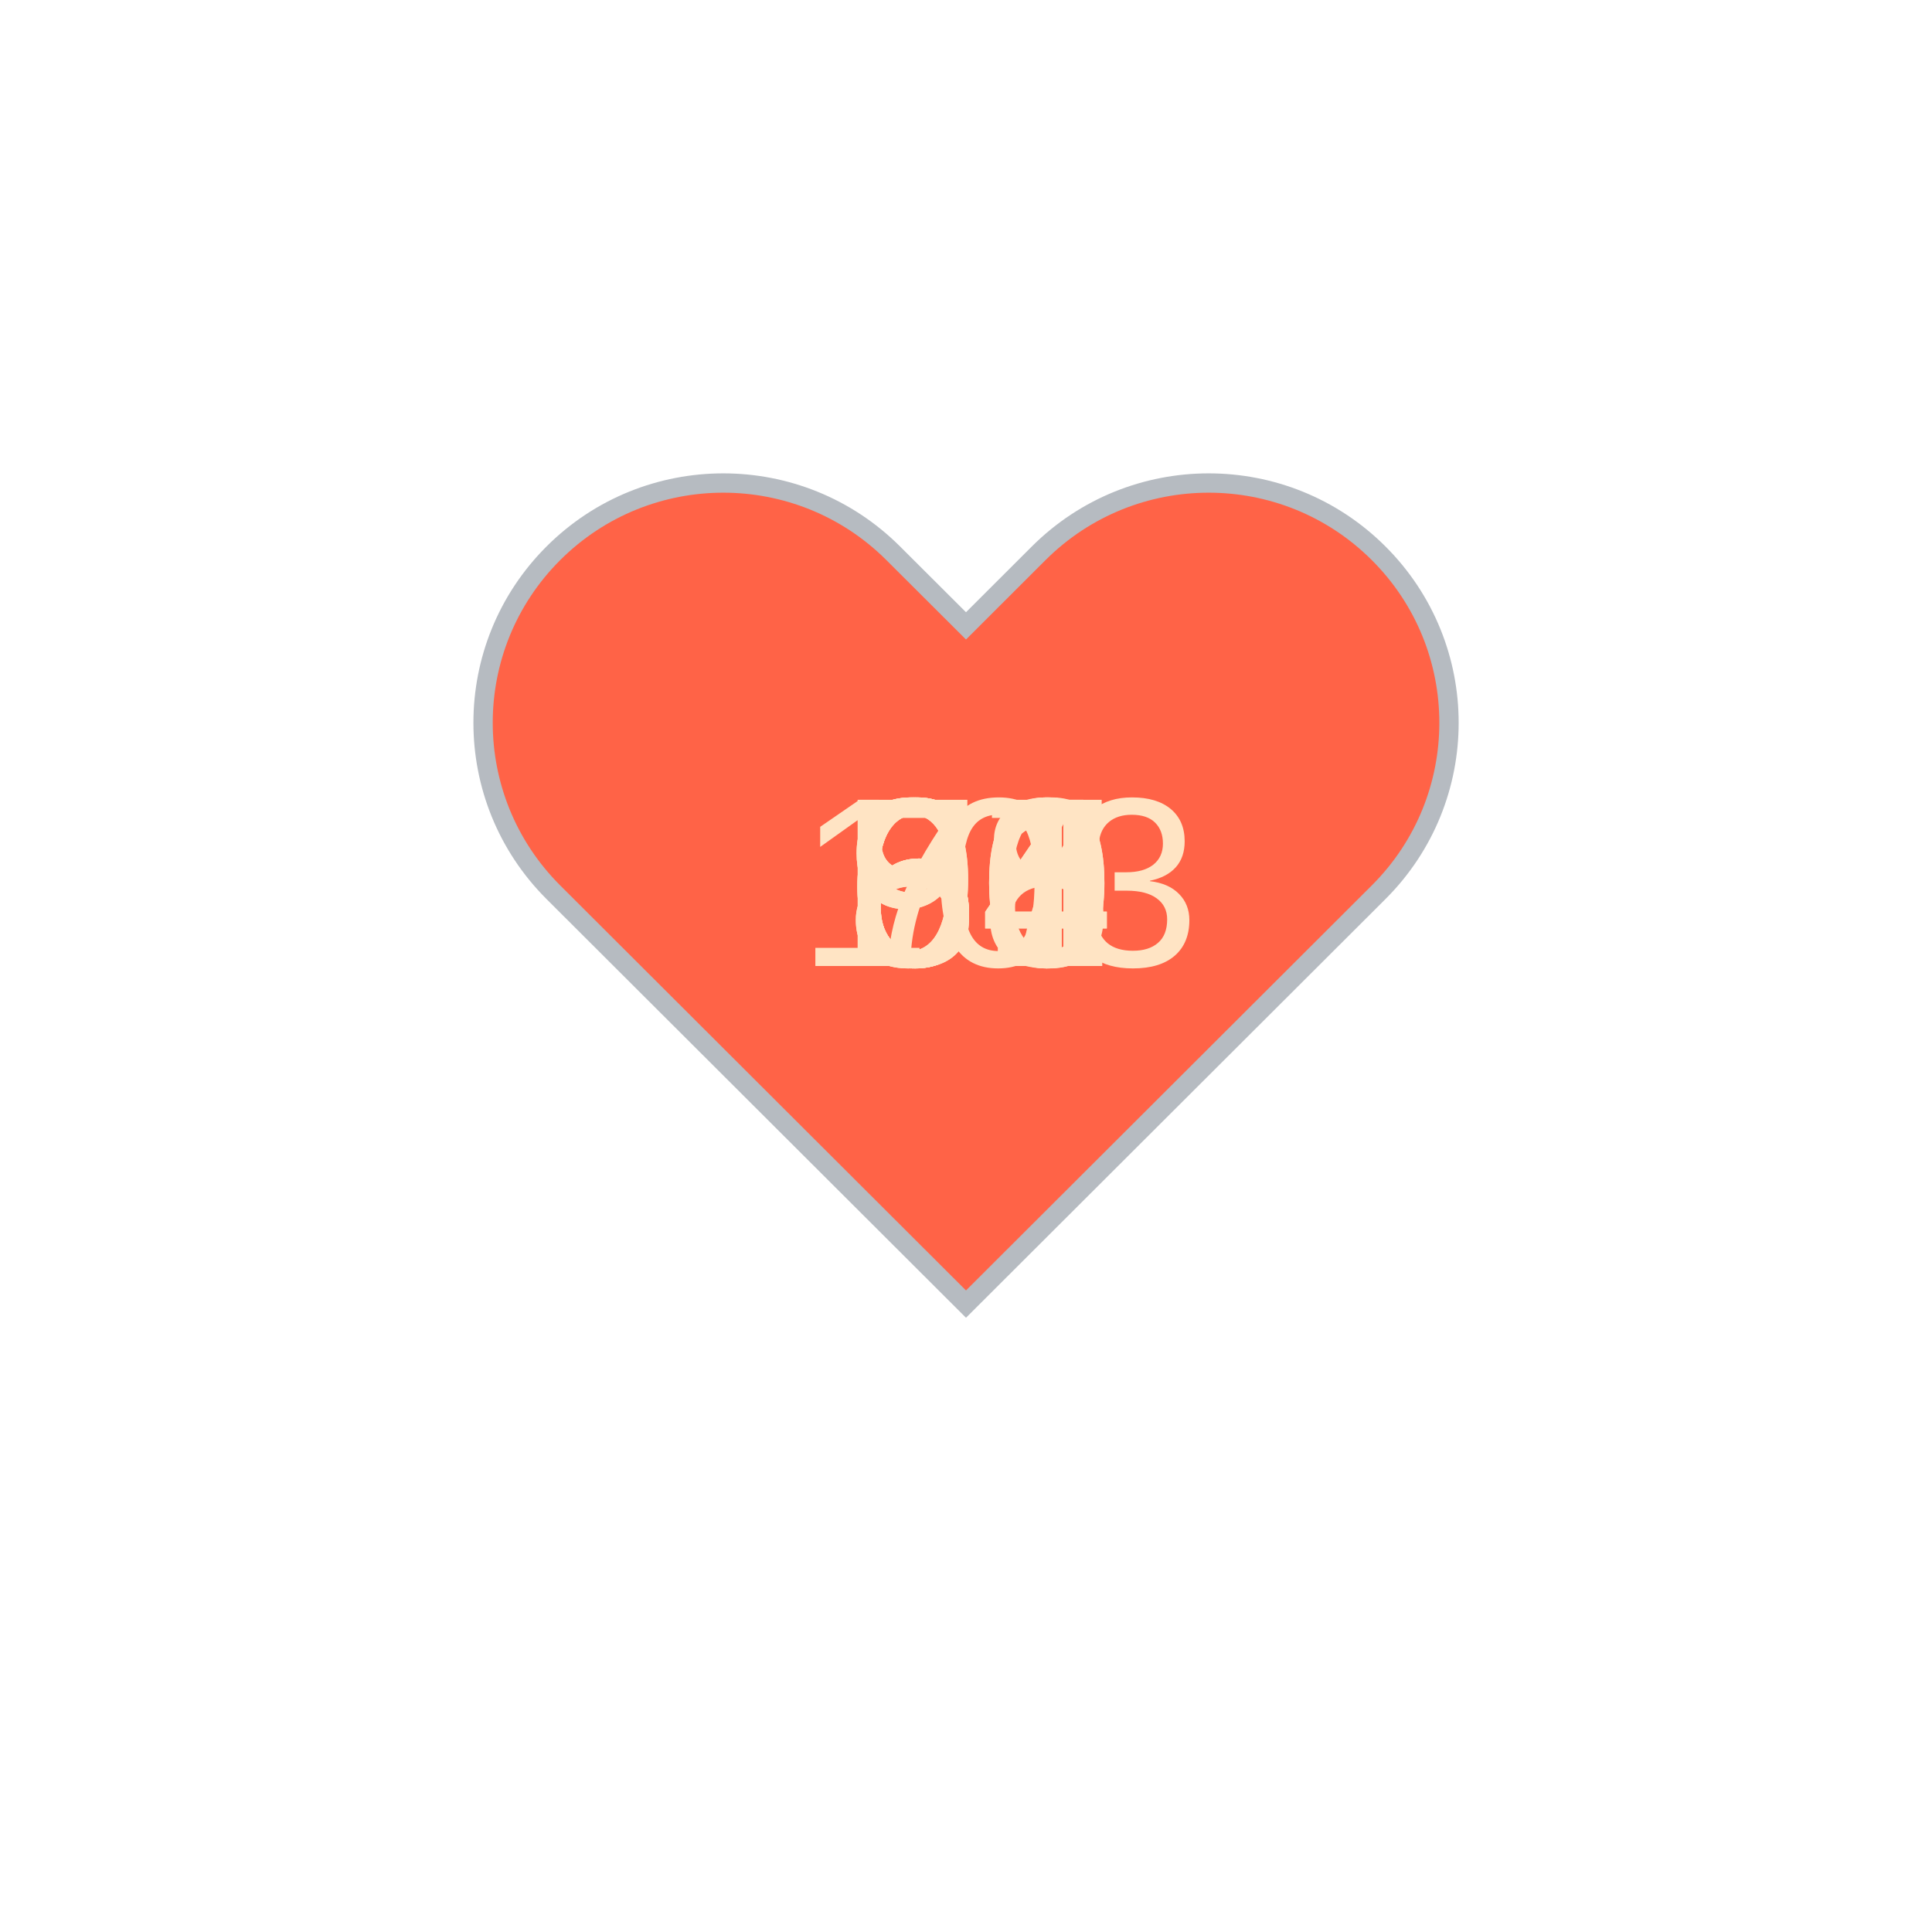
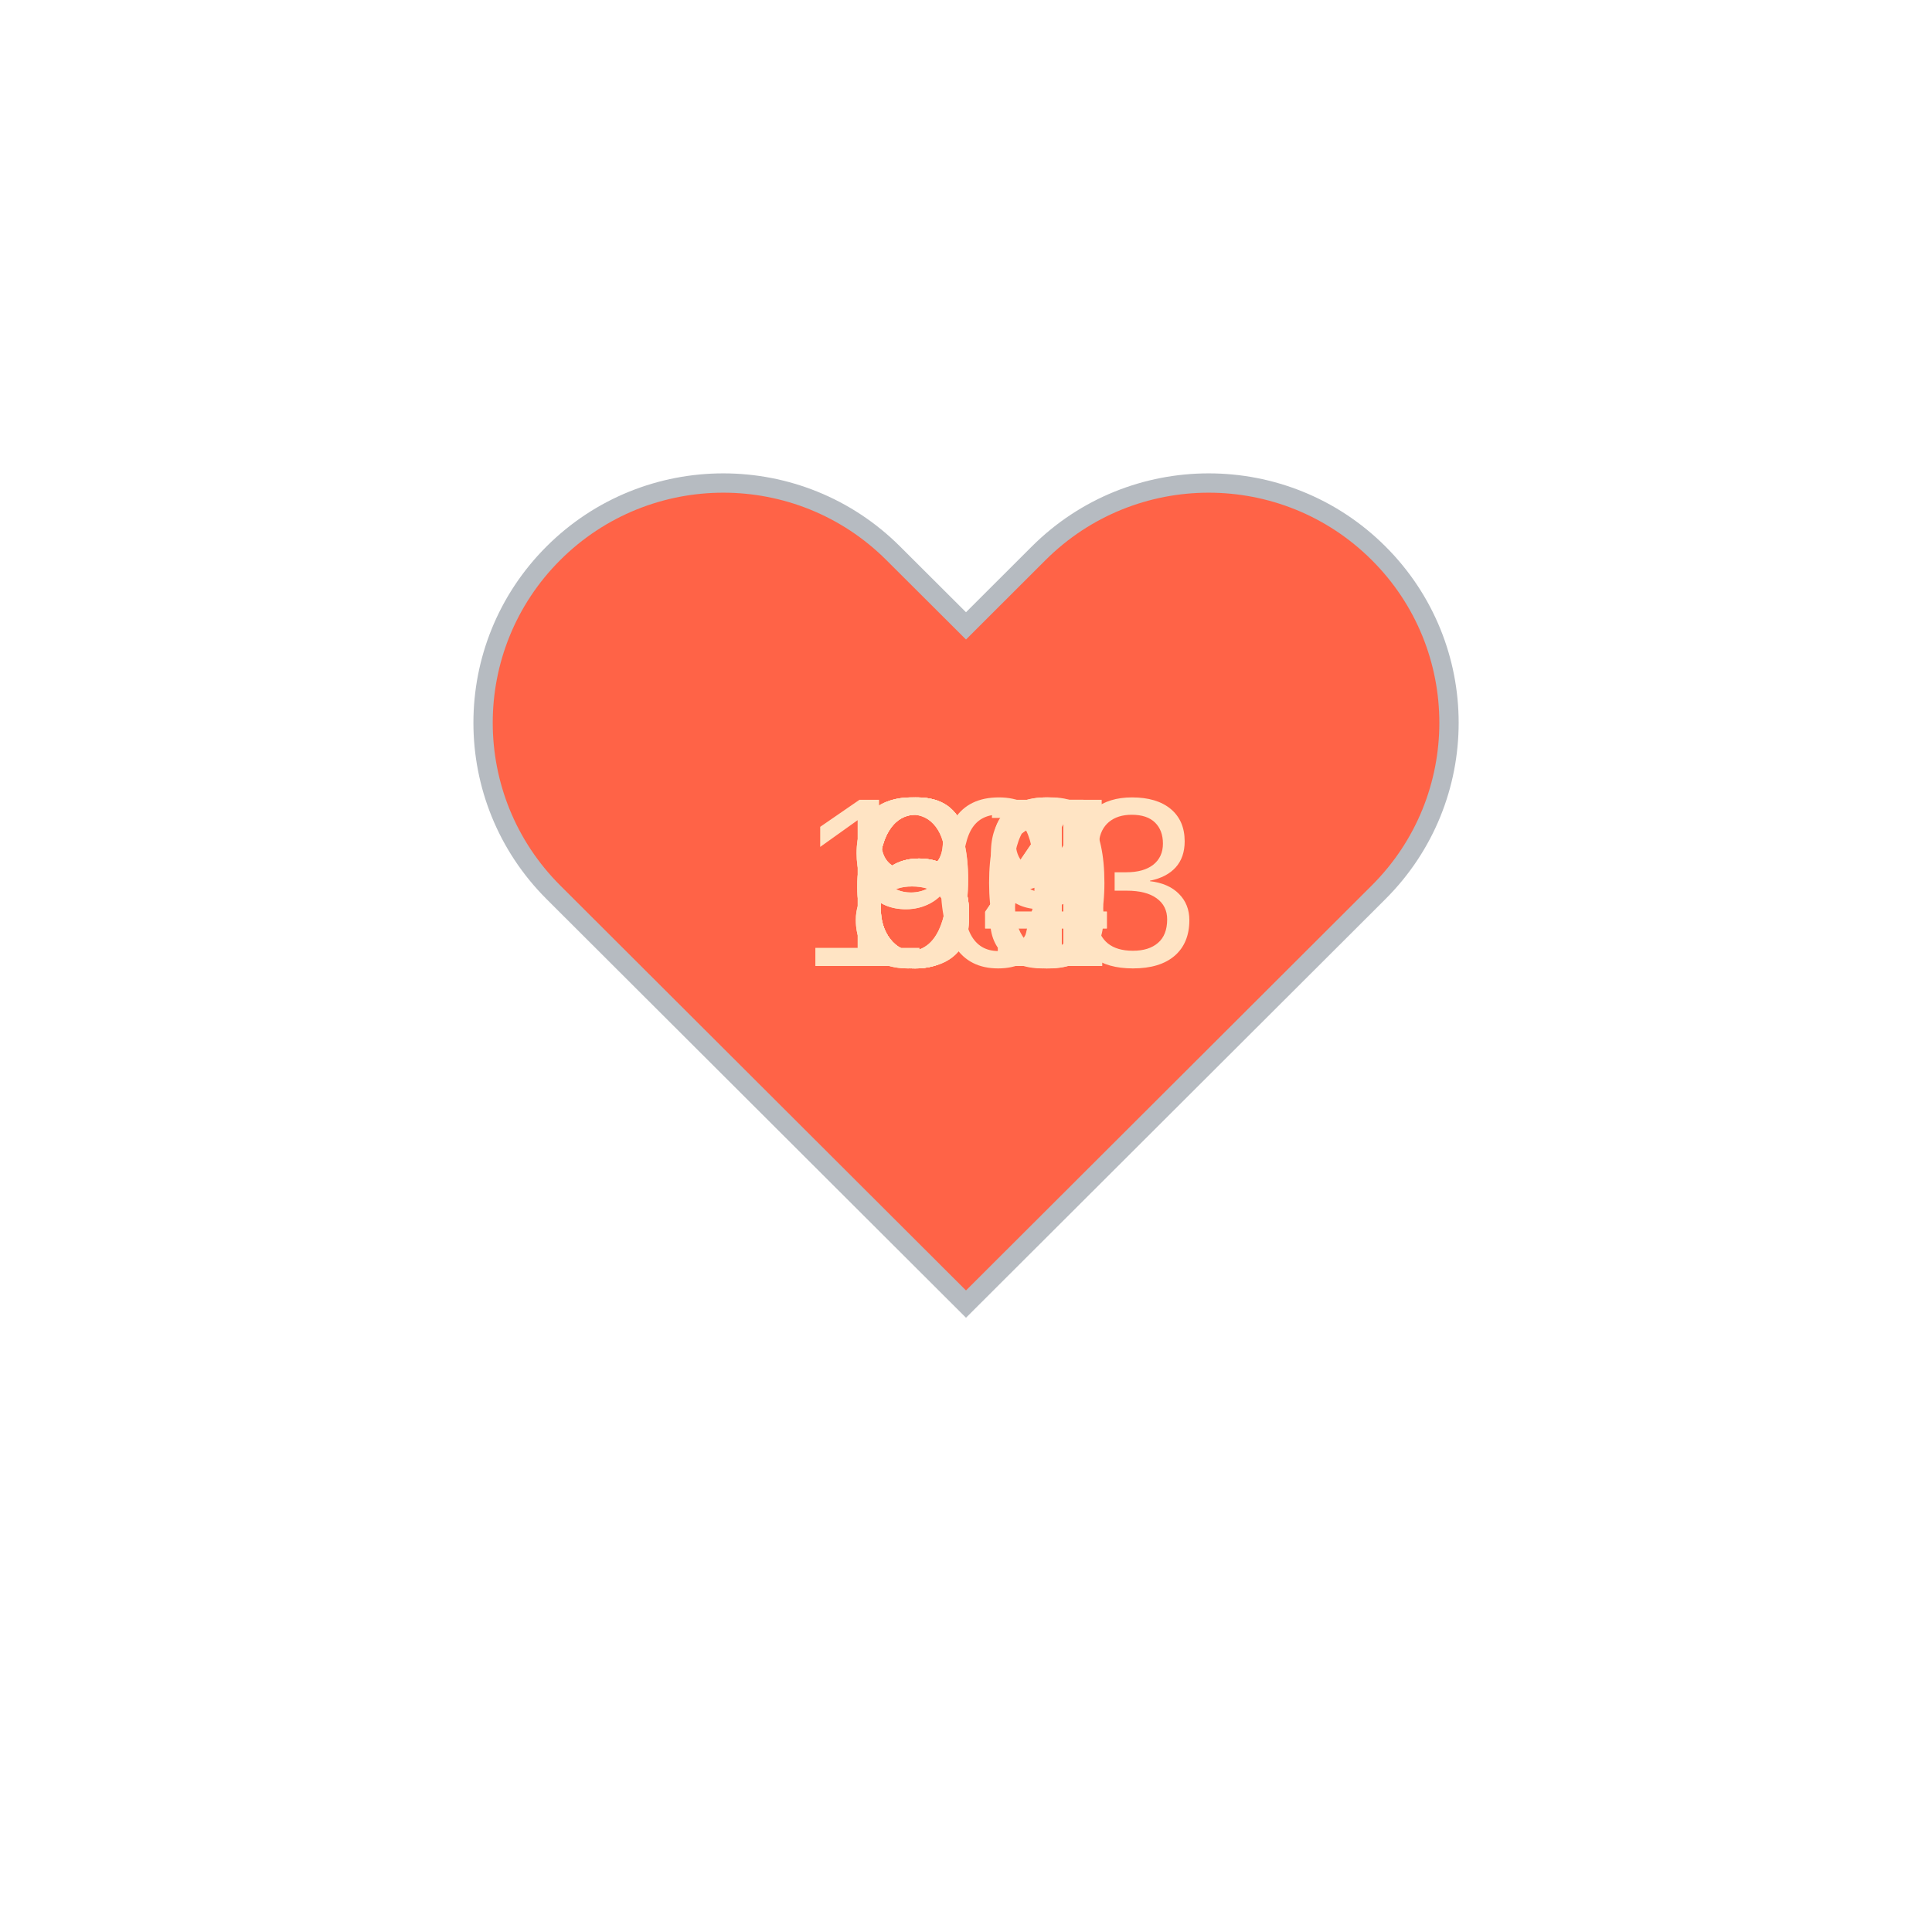
<svg xmlns="http://www.w3.org/2000/svg" baseProfile="full" height="150" version="1.1" viewBox="0,0,200,200" width="150">
  <defs />
  <g transform="translate(100 100)">
    <path d="M92.71,7.27L92.71,7.27c-9.71-9.69-25.46-9.69-35.18,0L50,14.79l-7.54-7.52C32.75-2.42,17-2.42,7.29,7.27v0 c-9.71,9.69-9.71,25.41,0,35.1L50,85l42.71-42.63C102.43,32.68,102.43,16.96,92.71,7.27z" fill="tomato" stroke="#B6BBC1" stroke-width="2" transform="translate(-50 -50)" />
    <animateTransform additive="sum" attributeName="transform" dur="1.2s" repeatCount="indefinite" type="scale" values="1; 1.5; 1.25; 1.5; 1.5; 1;" />
-     <text fill="bisque" style="font-size:25px; font-family:Arial" transform="translate(-12.5 0)">70<animate attributeName="visibility" dur="12.0s" keyTimes="0;0.1;0.2;0.3;0.4;0.5;0.6;0.7;0.8;0.9;1.0" repeatCount="indefinite" values="visible;hidden;hidden;hidden;hidden;hidden;hidden;hidden;hidden;hidden;hidden" />
+     <text fill="bisque" style="font-size:25px; font-family:Arial" transform="translate(-12.5 0)">67<animate attributeName="visibility" dur="12.0s" keyTimes="0;0.1;0.2;0.3;0.4;0.5;0.6;0.7;0.8;0.9;1.0" repeatCount="indefinite" values="visible;hidden;hidden;hidden;hidden;hidden;hidden;hidden;hidden;hidden;hidden" />
    </text>
-     <text fill="bisque" style="font-size:25px; font-family:Arial" transform="translate(-12.5 0)">67<animate attributeName="visibility" dur="12.0s" keyTimes="0;0.1;0.2;0.3;0.4;0.5;0.6;0.7;0.8;0.9;1.0" repeatCount="indefinite" values="hidden;visible;hidden;hidden;hidden;hidden;hidden;hidden;hidden;hidden;hidden" />
+     <text fill="bisque" style="font-size:25px; font-family:Arial" transform="translate(-12.5 0)">68<animate attributeName="visibility" dur="12.0s" keyTimes="0;0.1;0.2;0.3;0.4;0.5;0.6;0.7;0.8;0.9;1.0" repeatCount="indefinite" values="hidden;visible;hidden;hidden;hidden;hidden;hidden;hidden;hidden;hidden;hidden" />
    </text>
-     <text fill="bisque" style="font-size:25px; font-family:Arial" transform="translate(-12.5 0)">68<animate attributeName="visibility" dur="12.0s" keyTimes="0;0.1;0.2;0.3;0.4;0.5;0.6;0.7;0.8;0.9;1.0" repeatCount="indefinite" values="hidden;hidden;visible;hidden;hidden;hidden;hidden;hidden;hidden;hidden;hidden" />
+     <text fill="bisque" style="font-size:25px; font-family:Arial" transform="translate(-12.5 0)">64<animate attributeName="visibility" dur="12.0s" keyTimes="0;0.1;0.2;0.3;0.4;0.5;0.6;0.7;0.8;0.9;1.0" repeatCount="indefinite" values="hidden;hidden;visible;hidden;hidden;hidden;hidden;hidden;hidden;hidden;hidden" />
    </text>
-     <text fill="bisque" style="font-size:25px; font-family:Arial" transform="translate(-12.5 0)">64<animate attributeName="visibility" dur="12.0s" keyTimes="0;0.1;0.2;0.3;0.4;0.5;0.6;0.7;0.8;0.9;1.0" repeatCount="indefinite" values="hidden;hidden;hidden;visible;hidden;hidden;hidden;hidden;hidden;hidden;hidden" />
+     <text fill="bisque" style="font-size:25px; font-family:Arial" transform="translate(-12.5 0)">66<animate attributeName="visibility" dur="12.0s" keyTimes="0;0.1;0.2;0.3;0.4;0.5;0.6;0.7;0.8;0.9;1.0" repeatCount="indefinite" values="hidden;hidden;hidden;visible;hidden;hidden;hidden;hidden;hidden;hidden;hidden" />
    </text>
-     <text fill="bisque" style="font-size:25px; font-family:Arial" transform="translate(-12.5 0)">66<animate attributeName="visibility" dur="12.0s" keyTimes="0;0.1;0.2;0.3;0.4;0.5;0.6;0.7;0.8;0.9;1.0" repeatCount="indefinite" values="hidden;hidden;hidden;hidden;visible;hidden;hidden;hidden;hidden;hidden;hidden" />
+     <text fill="bisque" style="font-size:25px; font-family:Arial" transform="translate(-17.5 0)">103<animate attributeName="visibility" dur="12.0s" keyTimes="0;0.1;0.2;0.3;0.4;0.5;0.6;0.7;0.8;0.9;1.0" repeatCount="indefinite" values="hidden;hidden;hidden;hidden;visible;hidden;hidden;hidden;hidden;hidden;hidden" />
    </text>
-     <text fill="bisque" style="font-size:25px; font-family:Arial" transform="translate(-17.5 0)">103<animate attributeName="visibility" dur="12.0s" keyTimes="0;0.1;0.2;0.3;0.4;0.5;0.6;0.7;0.8;0.9;1.0" repeatCount="indefinite" values="hidden;hidden;hidden;hidden;hidden;visible;hidden;hidden;hidden;hidden;hidden" />
+     <text fill="bisque" style="font-size:25px; font-family:Arial" transform="translate(-12.5 0)">84<animate attributeName="visibility" dur="12.0s" keyTimes="0;0.1;0.2;0.3;0.4;0.5;0.6;0.7;0.8;0.9;1.0" repeatCount="indefinite" values="hidden;hidden;hidden;hidden;hidden;visible;hidden;hidden;hidden;hidden;hidden" />
    </text>
-     <text fill="bisque" style="font-size:25px; font-family:Arial" transform="translate(-12.5 0)">84<animate attributeName="visibility" dur="12.0s" keyTimes="0;0.1;0.2;0.3;0.4;0.5;0.6;0.7;0.8;0.9;1.0" repeatCount="indefinite" values="hidden;hidden;hidden;hidden;hidden;hidden;visible;hidden;hidden;hidden;hidden" />
+     <text fill="bisque" style="font-size:25px; font-family:Arial" transform="translate(-12.5 0)">90<animate attributeName="visibility" dur="12.0s" keyTimes="0;0.1;0.2;0.3;0.4;0.5;0.6;0.7;0.8;0.9;1.0" repeatCount="indefinite" values="hidden;hidden;hidden;hidden;hidden;hidden;visible;hidden;hidden;hidden;hidden" />
    </text>
-     <text fill="bisque" style="font-size:25px; font-family:Arial" transform="translate(-12.5 0)">90<animate attributeName="visibility" dur="12.0s" keyTimes="0;0.1;0.2;0.3;0.4;0.5;0.6;0.7;0.8;0.9;1.0" repeatCount="indefinite" values="hidden;hidden;hidden;hidden;hidden;hidden;hidden;visible;hidden;hidden;hidden" />
+     <text fill="bisque" style="font-size:25px; font-family:Arial" transform="translate(-12.5 0)">91<animate attributeName="visibility" dur="12.0s" keyTimes="0;0.1;0.2;0.3;0.4;0.5;0.6;0.7;0.8;0.9;1.0" repeatCount="indefinite" values="hidden;hidden;hidden;hidden;hidden;hidden;hidden;visible;hidden;hidden;hidden" />
    </text>
-     <text fill="bisque" style="font-size:25px; font-family:Arial" transform="translate(-12.5 0)">91<animate attributeName="visibility" dur="12.0s" keyTimes="0;0.1;0.2;0.3;0.4;0.5;0.6;0.7;0.8;0.9;1.0" repeatCount="indefinite" values="hidden;hidden;hidden;hidden;hidden;hidden;hidden;hidden;visible;hidden;hidden" />
+     <text fill="bisque" style="font-size:25px; font-family:Arial" transform="translate(-12.5 0)">81<animate attributeName="visibility" dur="12.0s" keyTimes="0;0.1;0.2;0.3;0.4;0.5;0.6;0.7;0.8;0.9;1.0" repeatCount="indefinite" values="hidden;hidden;hidden;hidden;hidden;hidden;hidden;hidden;visible;hidden;hidden" />
    </text>
-     <text fill="bisque" style="font-size:25px; font-family:Arial" transform="translate(-12.5 0)">81<animate attributeName="visibility" dur="12.0s" keyTimes="0;0.1;0.2;0.3;0.4;0.5;0.6;0.7;0.8;0.9;1.0" repeatCount="indefinite" values="hidden;hidden;hidden;hidden;hidden;hidden;hidden;hidden;hidden;visible;hidden" />
+     <text fill="bisque" style="font-size:25px; font-family:Arial" transform="translate(-12.5 0)">69<animate attributeName="visibility" dur="12.0s" keyTimes="0;0.1;0.2;0.3;0.4;0.5;0.6;0.7;0.8;0.9;1.0" repeatCount="indefinite" values="hidden;hidden;hidden;hidden;hidden;hidden;hidden;hidden;hidden;visible;hidden" />
    </text>
  </g>
</svg>
